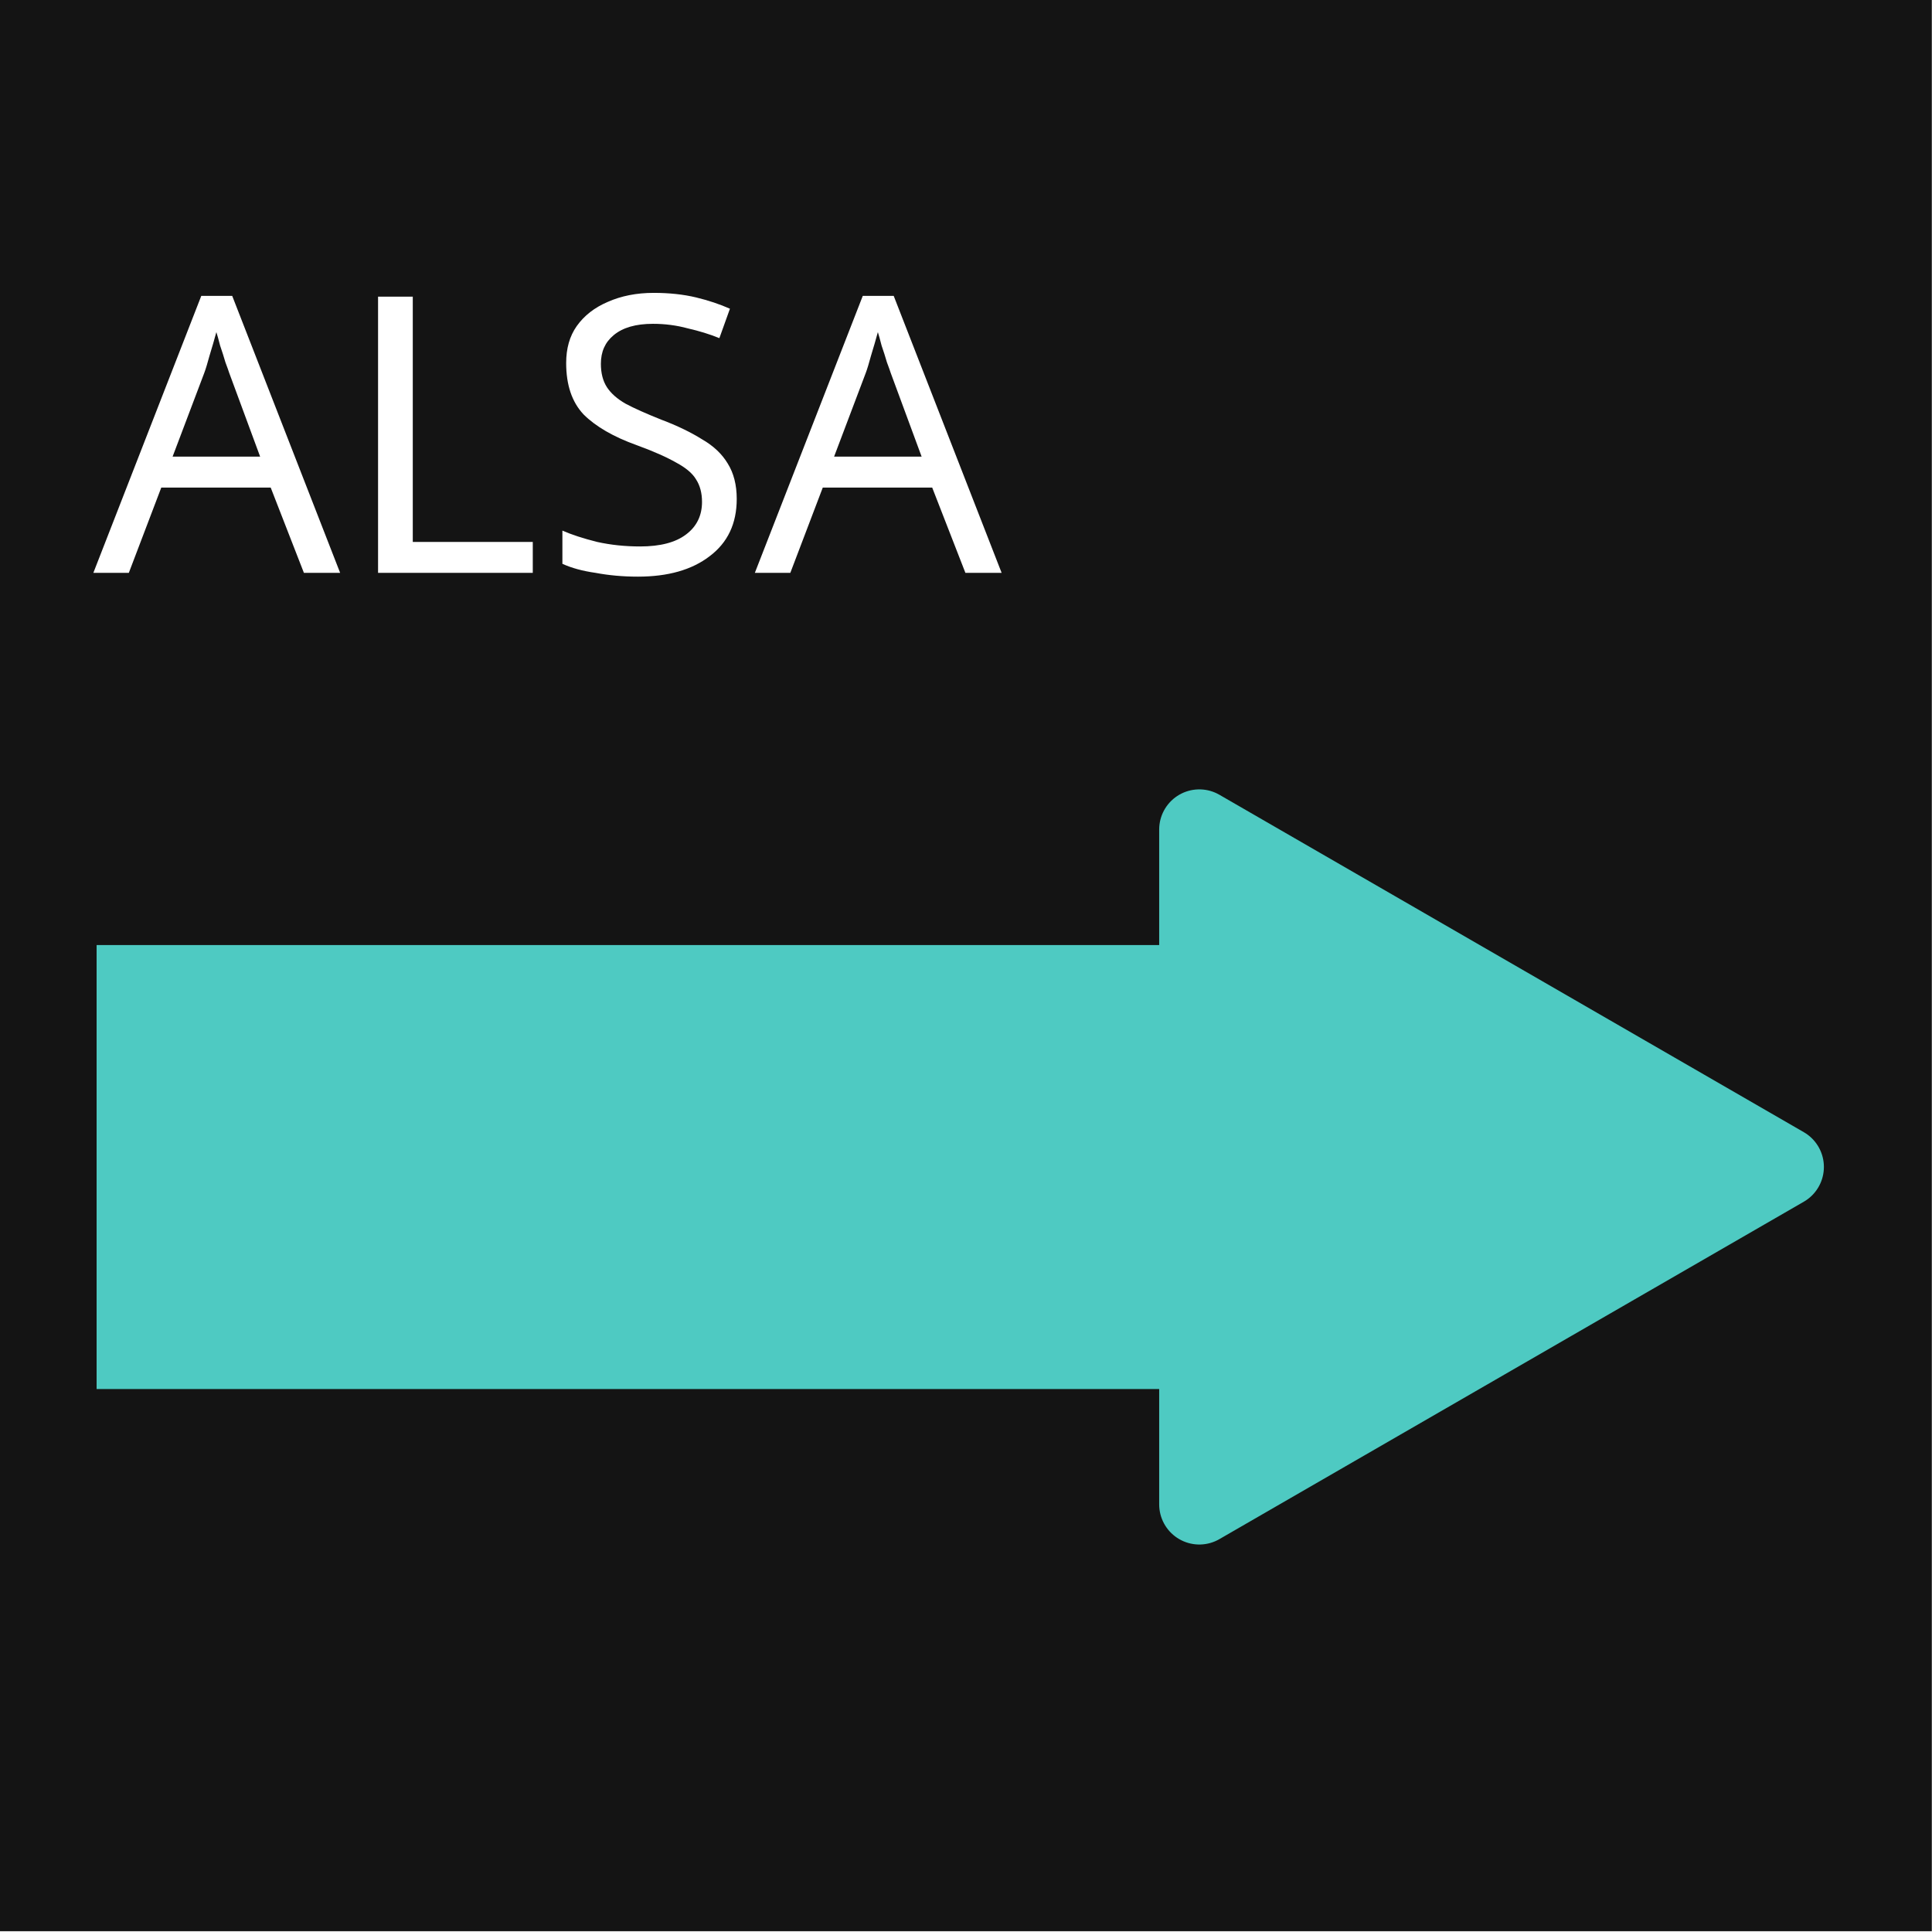
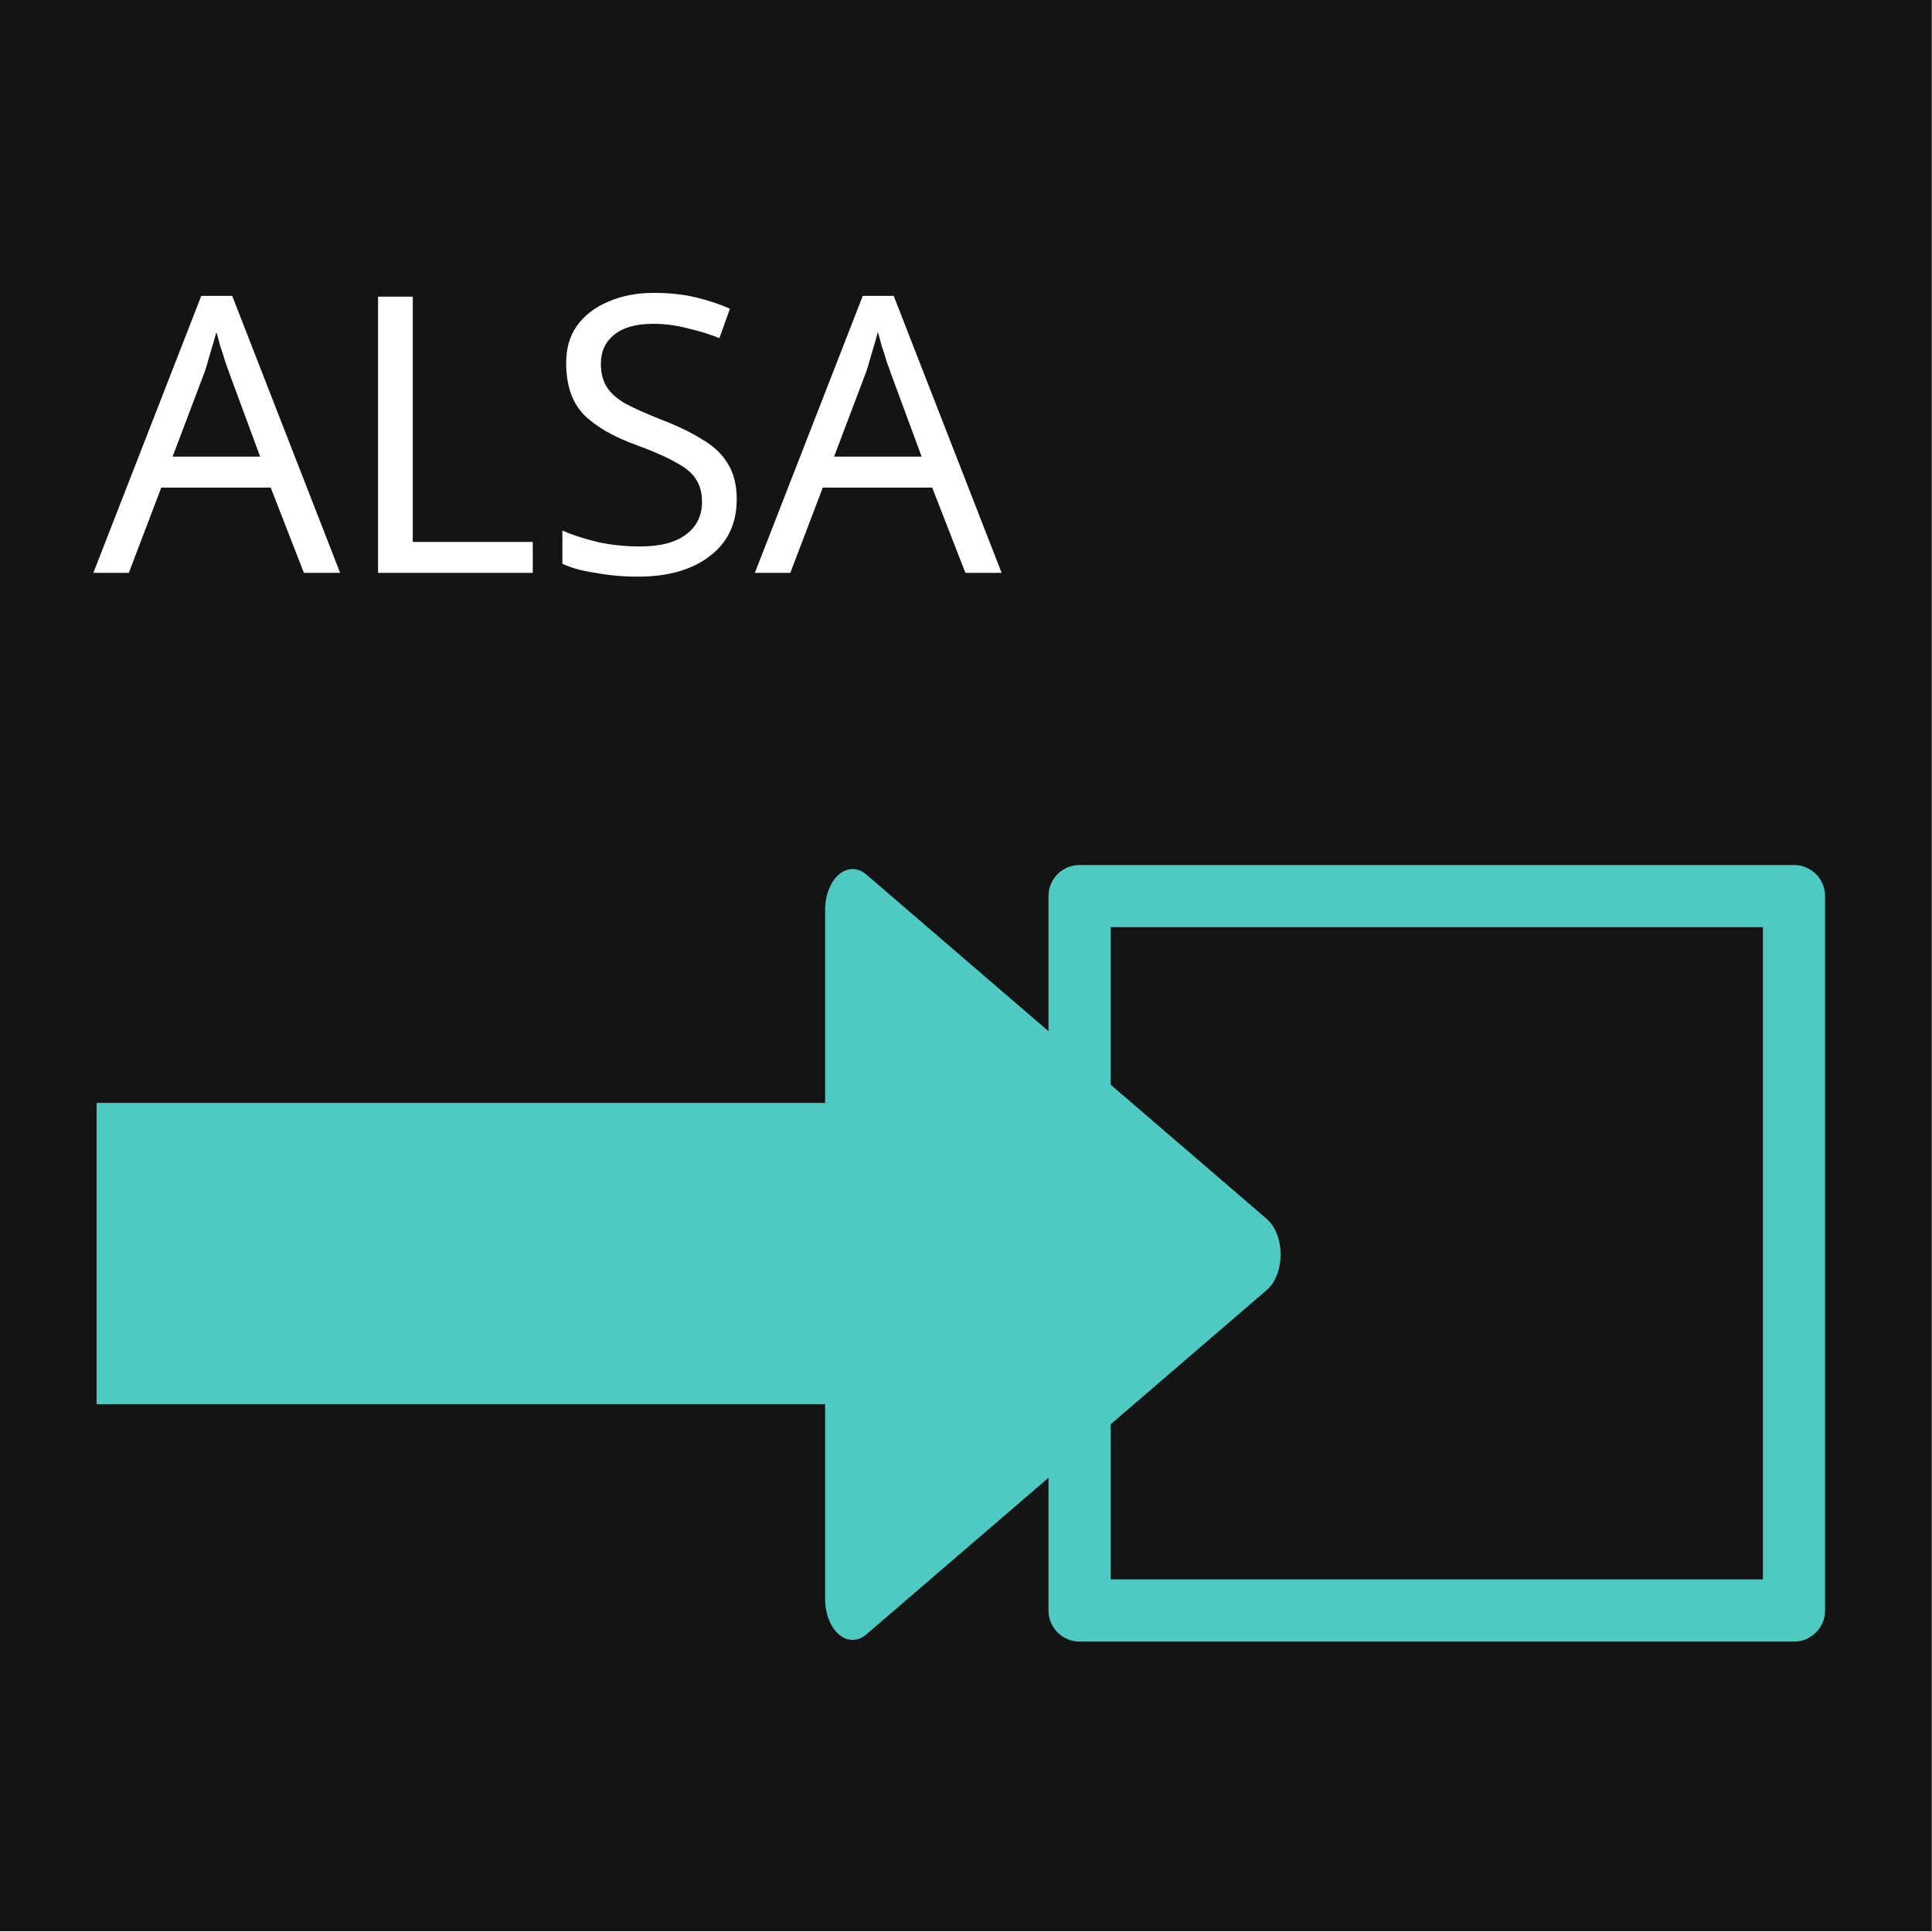
<svg xmlns="http://www.w3.org/2000/svg" width="40" height="40" version="1.1" viewBox="0 0 10.583 10.583">
  <g transform="translate(0 -286.42)">
    <g transform="matrix(.26458 0 0 .26458 -88.371 165.1)">
      <rect x="334" y="458.52" width="40" height="40" fill="#141414" />
-       <g transform="translate(1.6849 .82401)" fill="#4ecac2">
-         <rect x="334.32" y="477.28" width="27.4" height="9.192" />
-         <path d="m357.15 488.86v-6.986-6.986l12.1 6.986-6.05 3.493z" stroke="#4ecac2" stroke-linejoin="round" stroke-width="1.662" />
-       </g>
      <text x="335.936" y="470.4" fill="#ffffff" font-family="Ubuntu" font-size="10.667px" letter-spacing="0px" stroke-width="1px" word-spacing="0px" style="line-height:125%" xml:space="preserve">
        <tspan x="335.936" y="470.4" font-size="8px">ALSA</tspan>
      </text>
+       <g transform="translate(-.044088 -46)">
+         <g transform="matrix(1.0069 0 0 1.0069 -1.2226 -142.77)" fill="#4ecac2">
+           <rect x="334.96" y="665.55" width="18.647" height="6.194" />
+           <path transform="matrix(.68054 0 0 1.0138 107.11 131.48)" d="m357.65 536.86v-6.986-6.986l12.1 6.986-6.05 3.493z" stroke="#4ecac2" stroke-linejoin="round" stroke-width="1.662" />
+         </g>
+         <rect x="356.4" y="523.09" width="14.791" height="14.791" fill="none" stroke="#4ecac2" stroke-linejoin="round" stroke-width="1.287" />
+       </g>
    </g>
  </g>
</svg>
